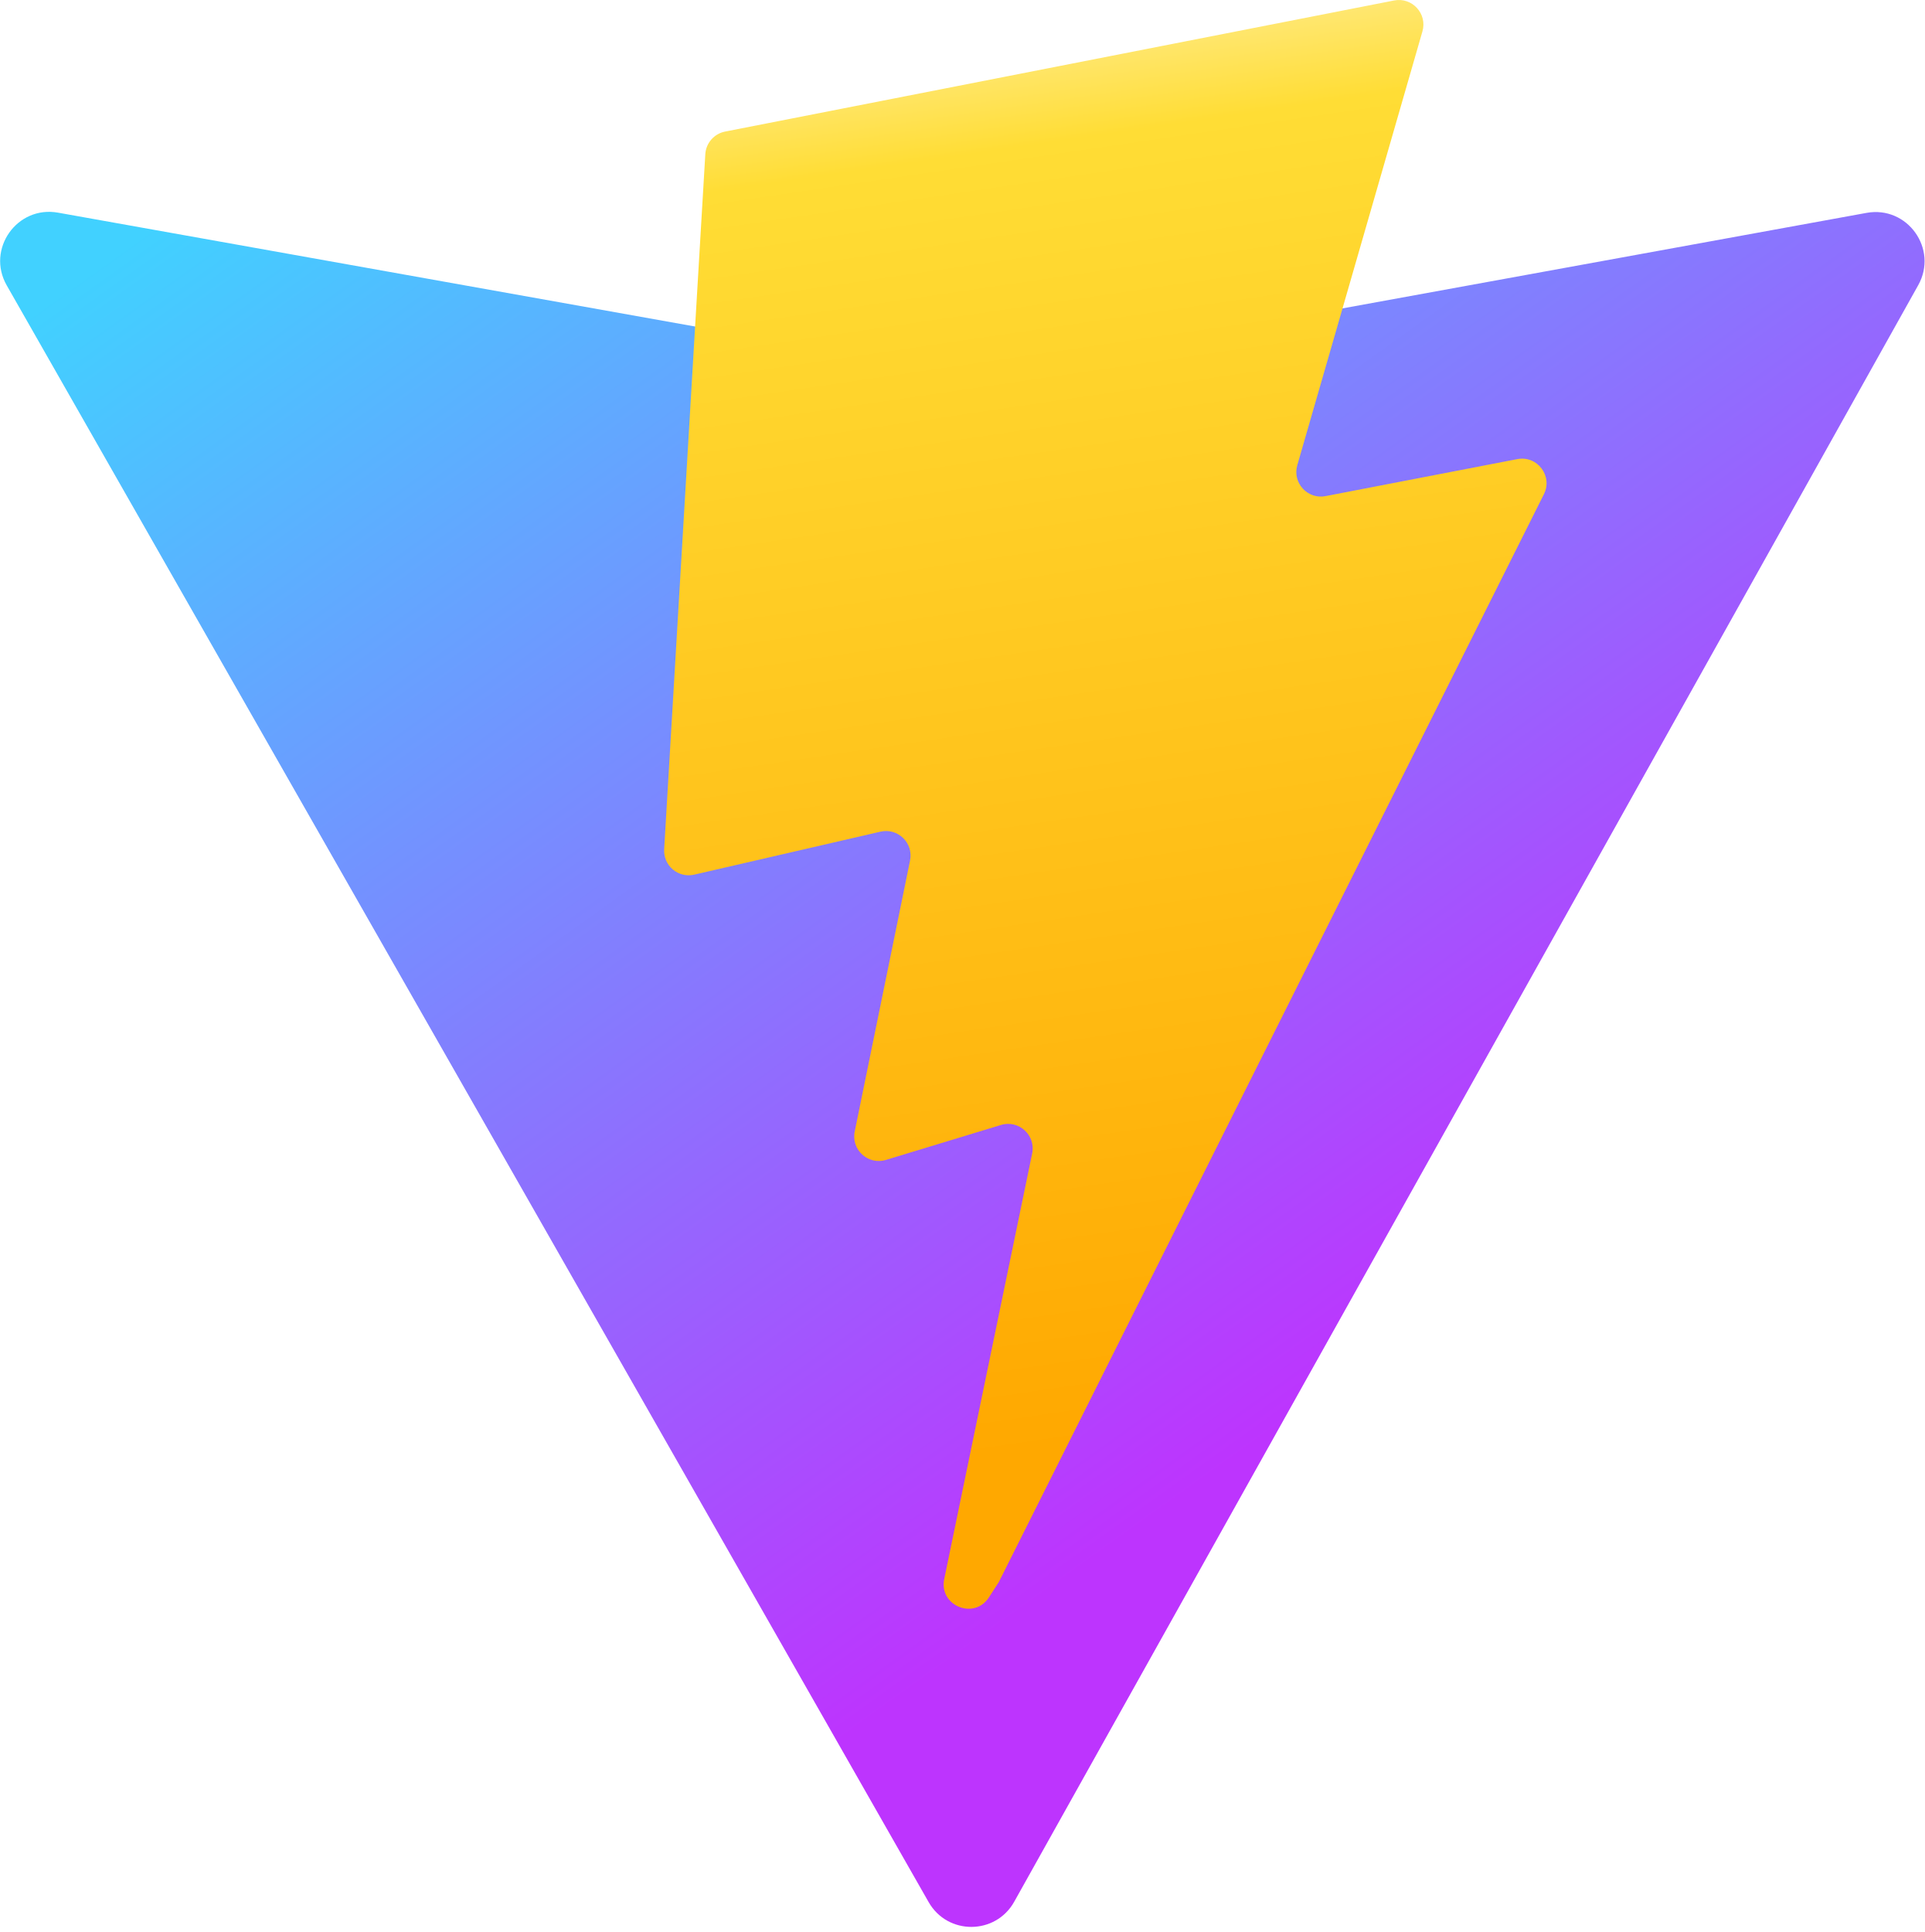
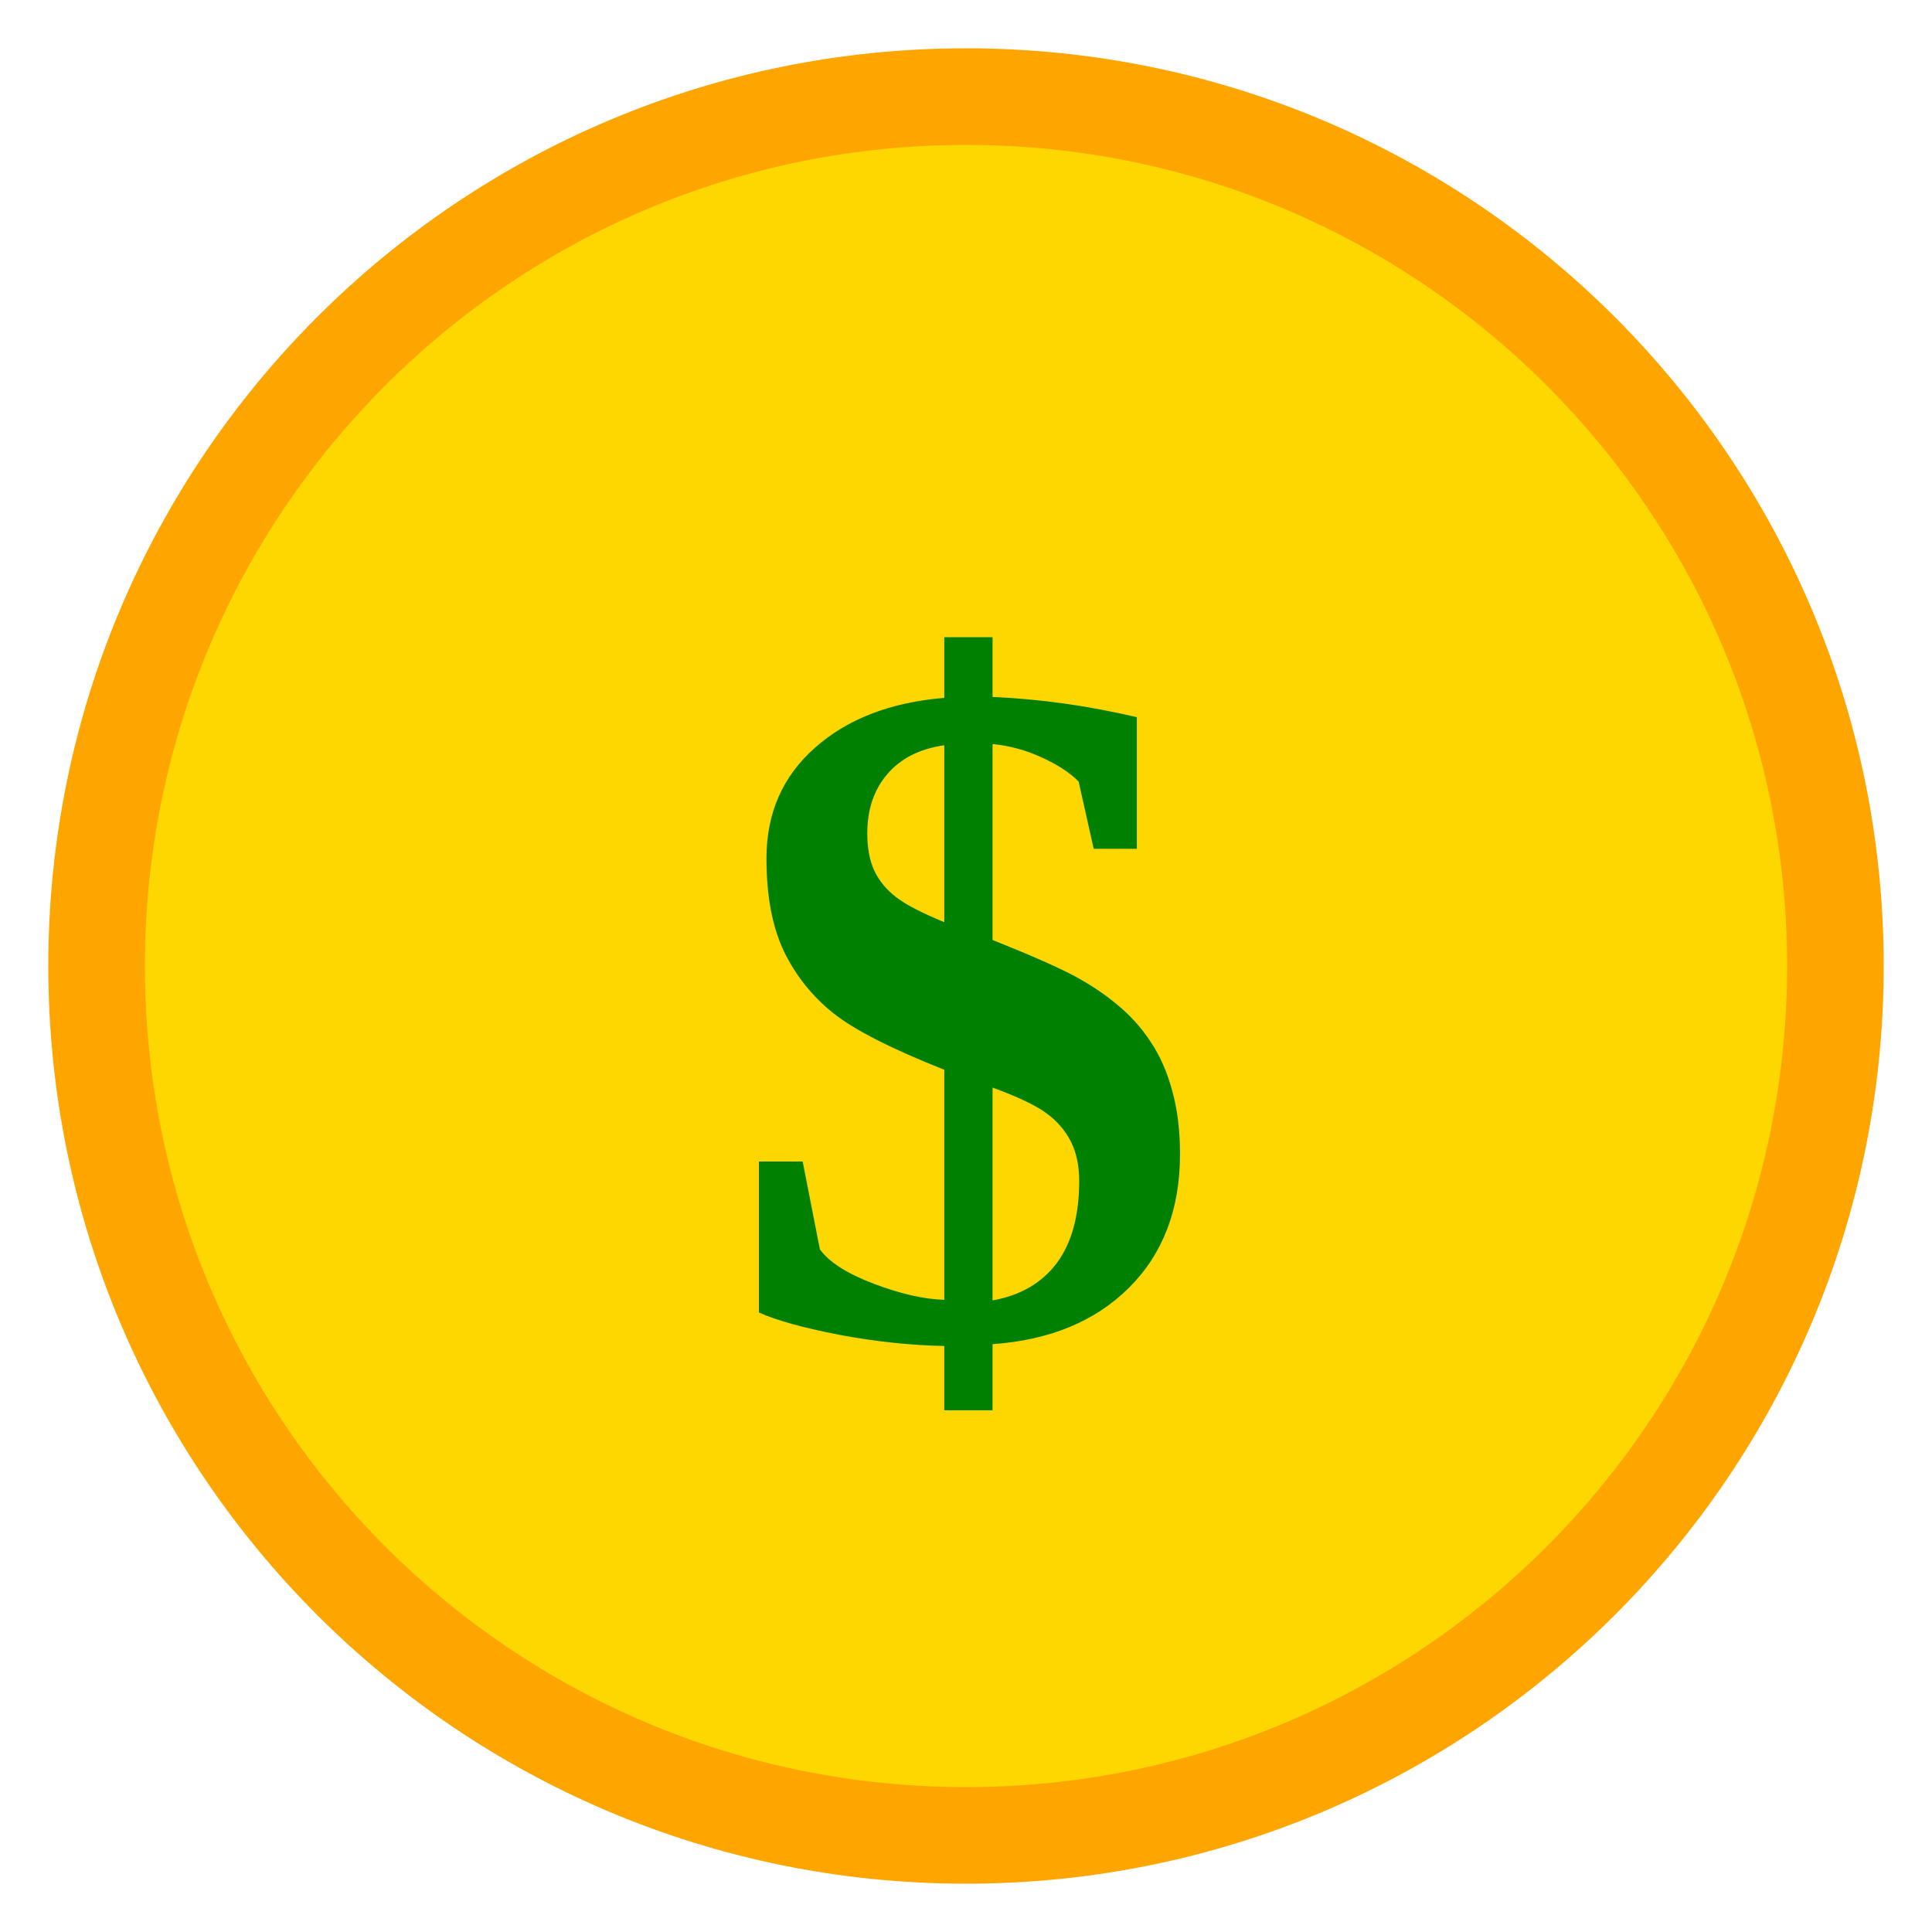
- <svg xmlns="http://www.w3.org/2000/svg" aria-hidden="true" role="img" class="iconify iconify--logos" width="31.88" height="32" preserveAspectRatio="xMidYMid meet" viewBox="0 0 256 257">
-   <defs>
-     <linearGradient id="IconifyId1813088fe1fbc01fb466" x1="-.828%" x2="57.636%" y1="7.652%" y2="78.411%">
-       <stop offset="0%" stop-color="#41D1FF" />
-       <stop offset="100%" stop-color="#BD34FE" />
-     </linearGradient>
-     <linearGradient id="IconifyId1813088fe1fbc01fb467" x1="43.376%" x2="50.316%" y1="2.242%" y2="89.03%">
-       <stop offset="0%" stop-color="#FFEA83" />
-       <stop offset="8.333%" stop-color="#FFDD35" />
-       <stop offset="100%" stop-color="#FFA800" />
-     </linearGradient>
-   </defs>
-   <path fill="url(#IconifyId1813088fe1fbc01fb466)" d="M255.153 37.938L134.897 252.976c-2.483 4.44-8.862 4.466-11.382.048L.875 37.958c-2.746-4.814 1.371-10.646 6.827-9.67l120.385 21.517a6.537 6.537 0 0 0 2.322-.004l117.867-21.483c5.438-.991 9.574 4.796 6.877 9.62Z" />
-   <path fill="url(#IconifyId1813088fe1fbc01fb467)" d="M185.432.063L96.44 17.501a3.268 3.268 0 0 0-2.634 3.014l-5.474 92.456a3.268 3.268 0 0 0 3.997 3.378l24.777-5.718c2.318-.535 4.413 1.507 3.936 3.838l-7.361 36.047c-.495 2.426 1.782 4.5 4.151 3.78l15.304-4.649c2.372-.72 4.652 1.36 4.15 3.788l-11.698 56.621c-.732 3.542 3.979 5.473 5.943 2.437l1.313-2.028l72.516-144.72c1.215-2.423-.88-5.186-3.54-4.672l-25.505 4.922c-2.396.462-4.435-1.77-3.759-4.114l16.646-57.705c.677-2.35-1.37-4.583-3.769-4.113Z" />
+ <svg xmlns="http://www.w3.org/2000/svg" viewBox="0 0 100 100">
+   <circle cx="50" cy="50" r="45" fill="gold" stroke="orange" stroke-width="5" />
+   <text x="50%" y="55%" font-size="50" font-weight="bold" fill="green" text-anchor="middle" dominant-baseline="middle">$</text>
</svg>
